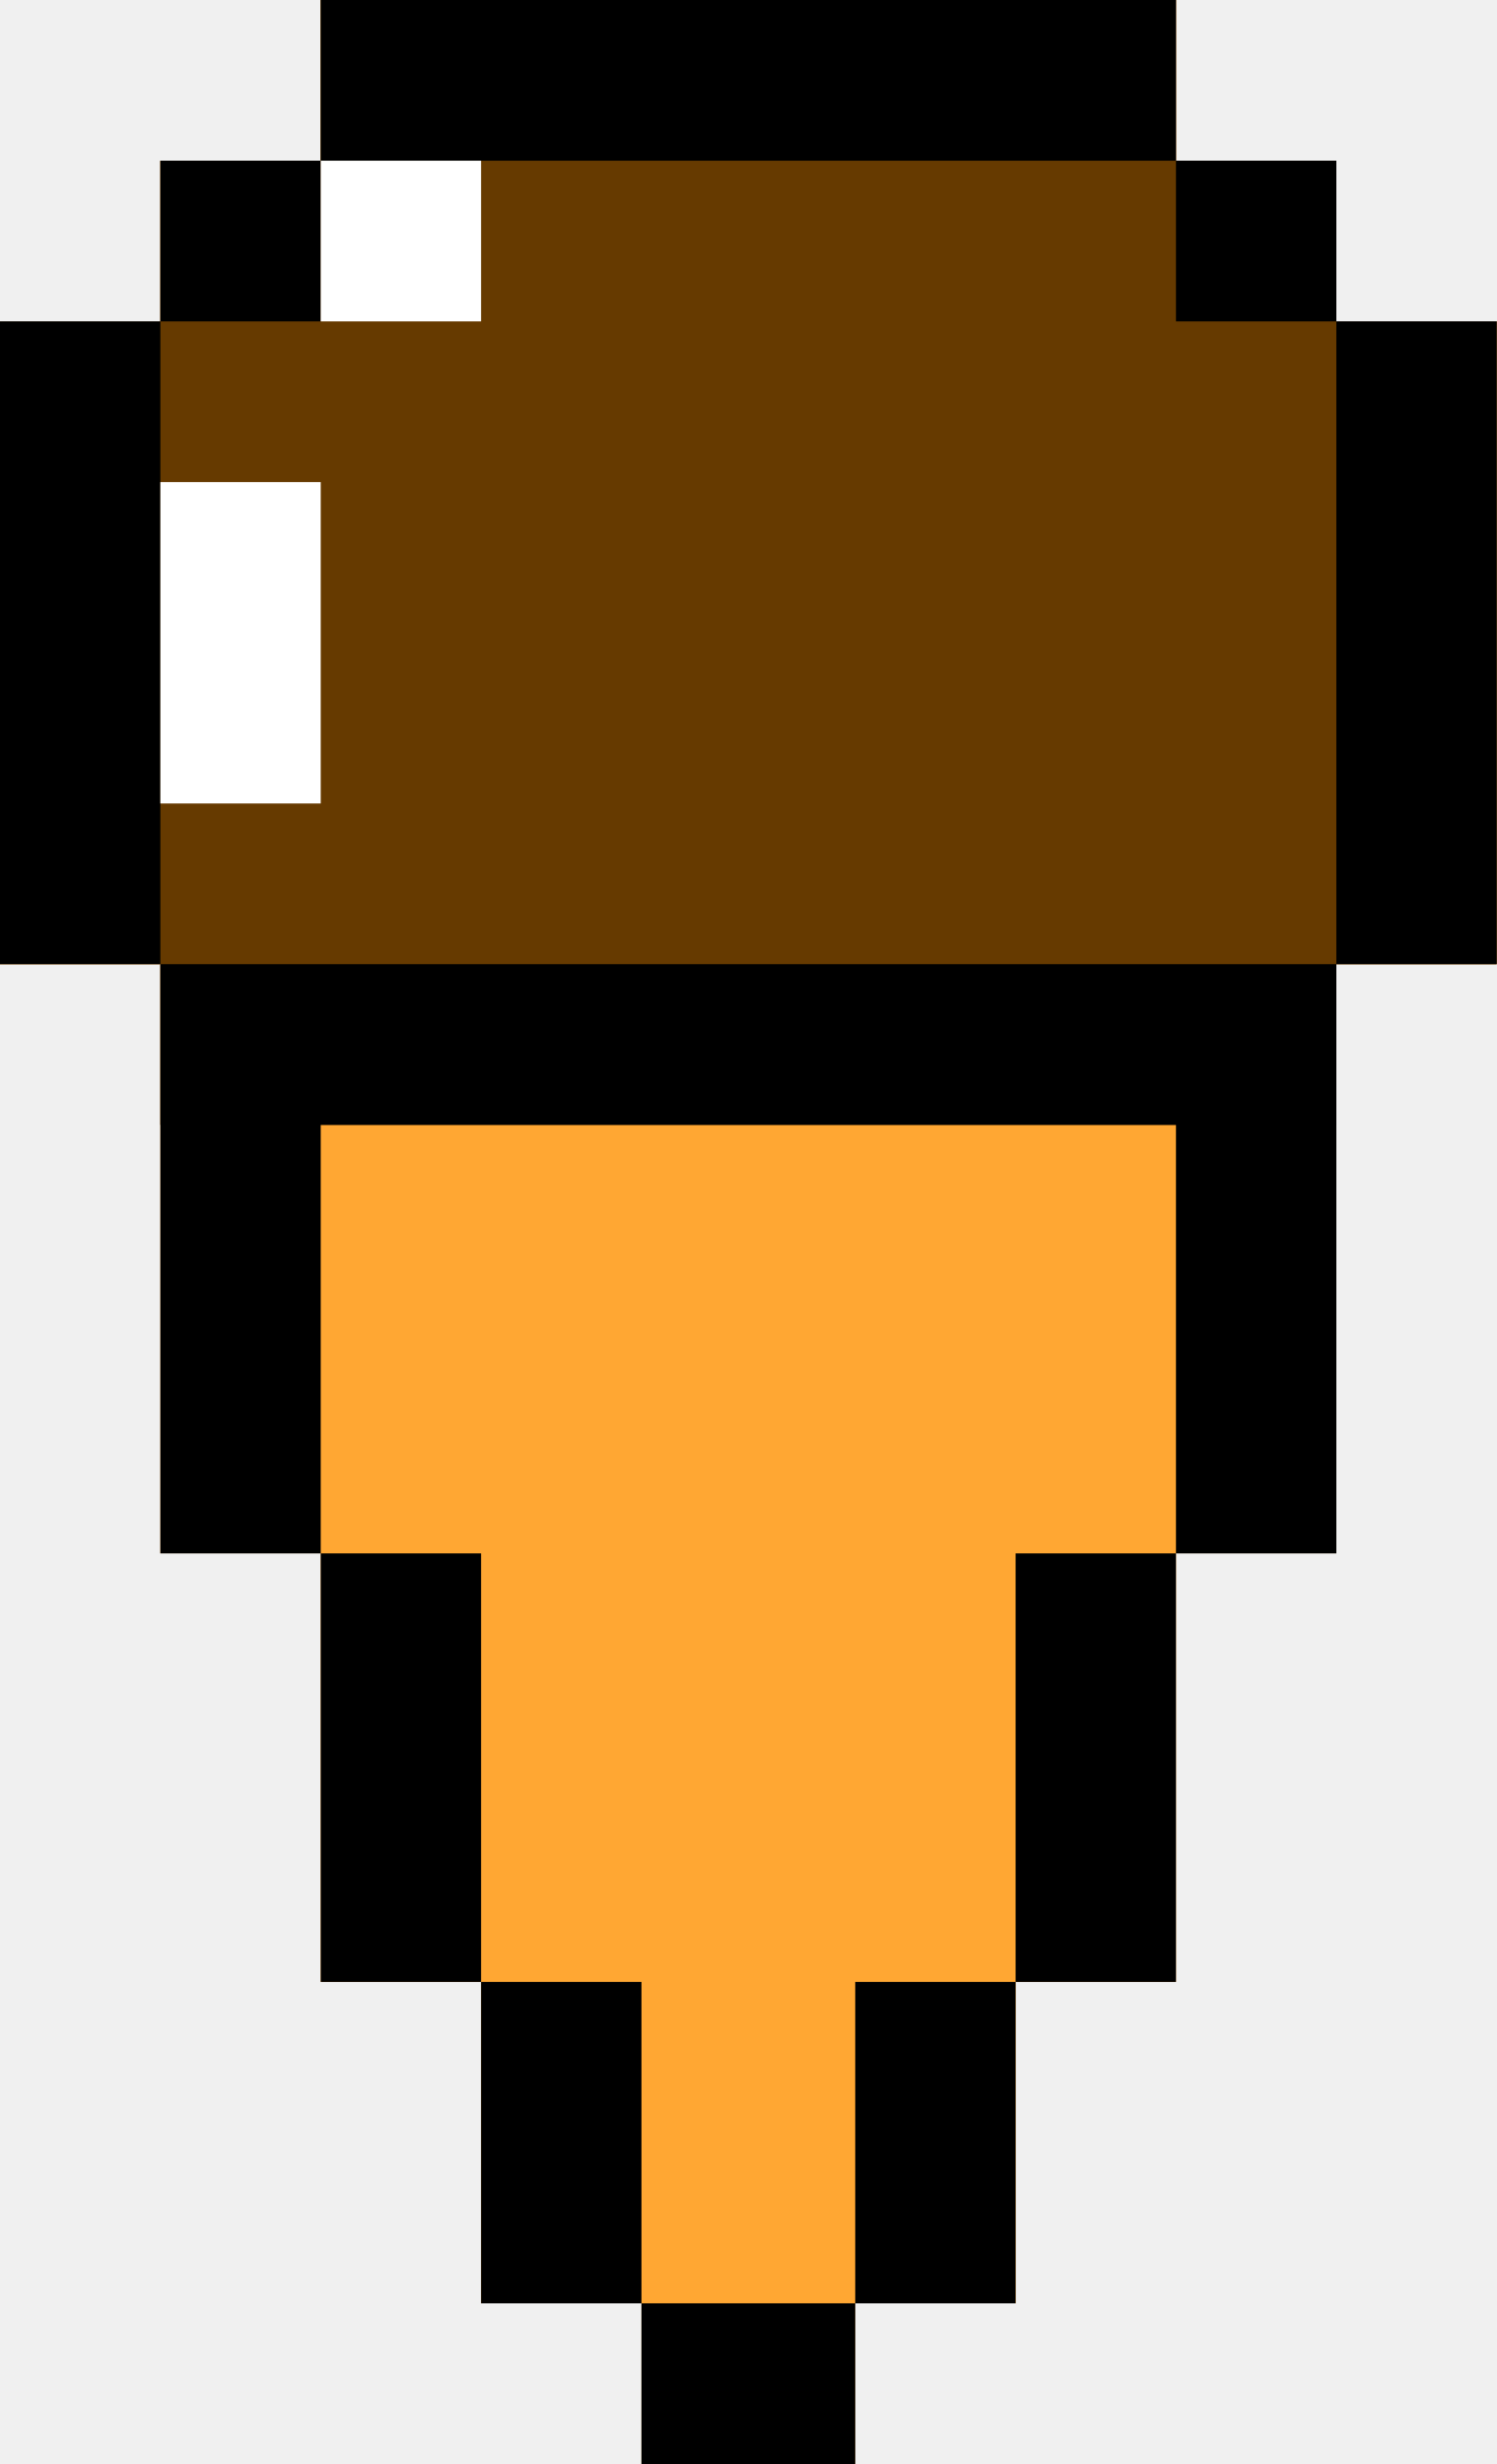
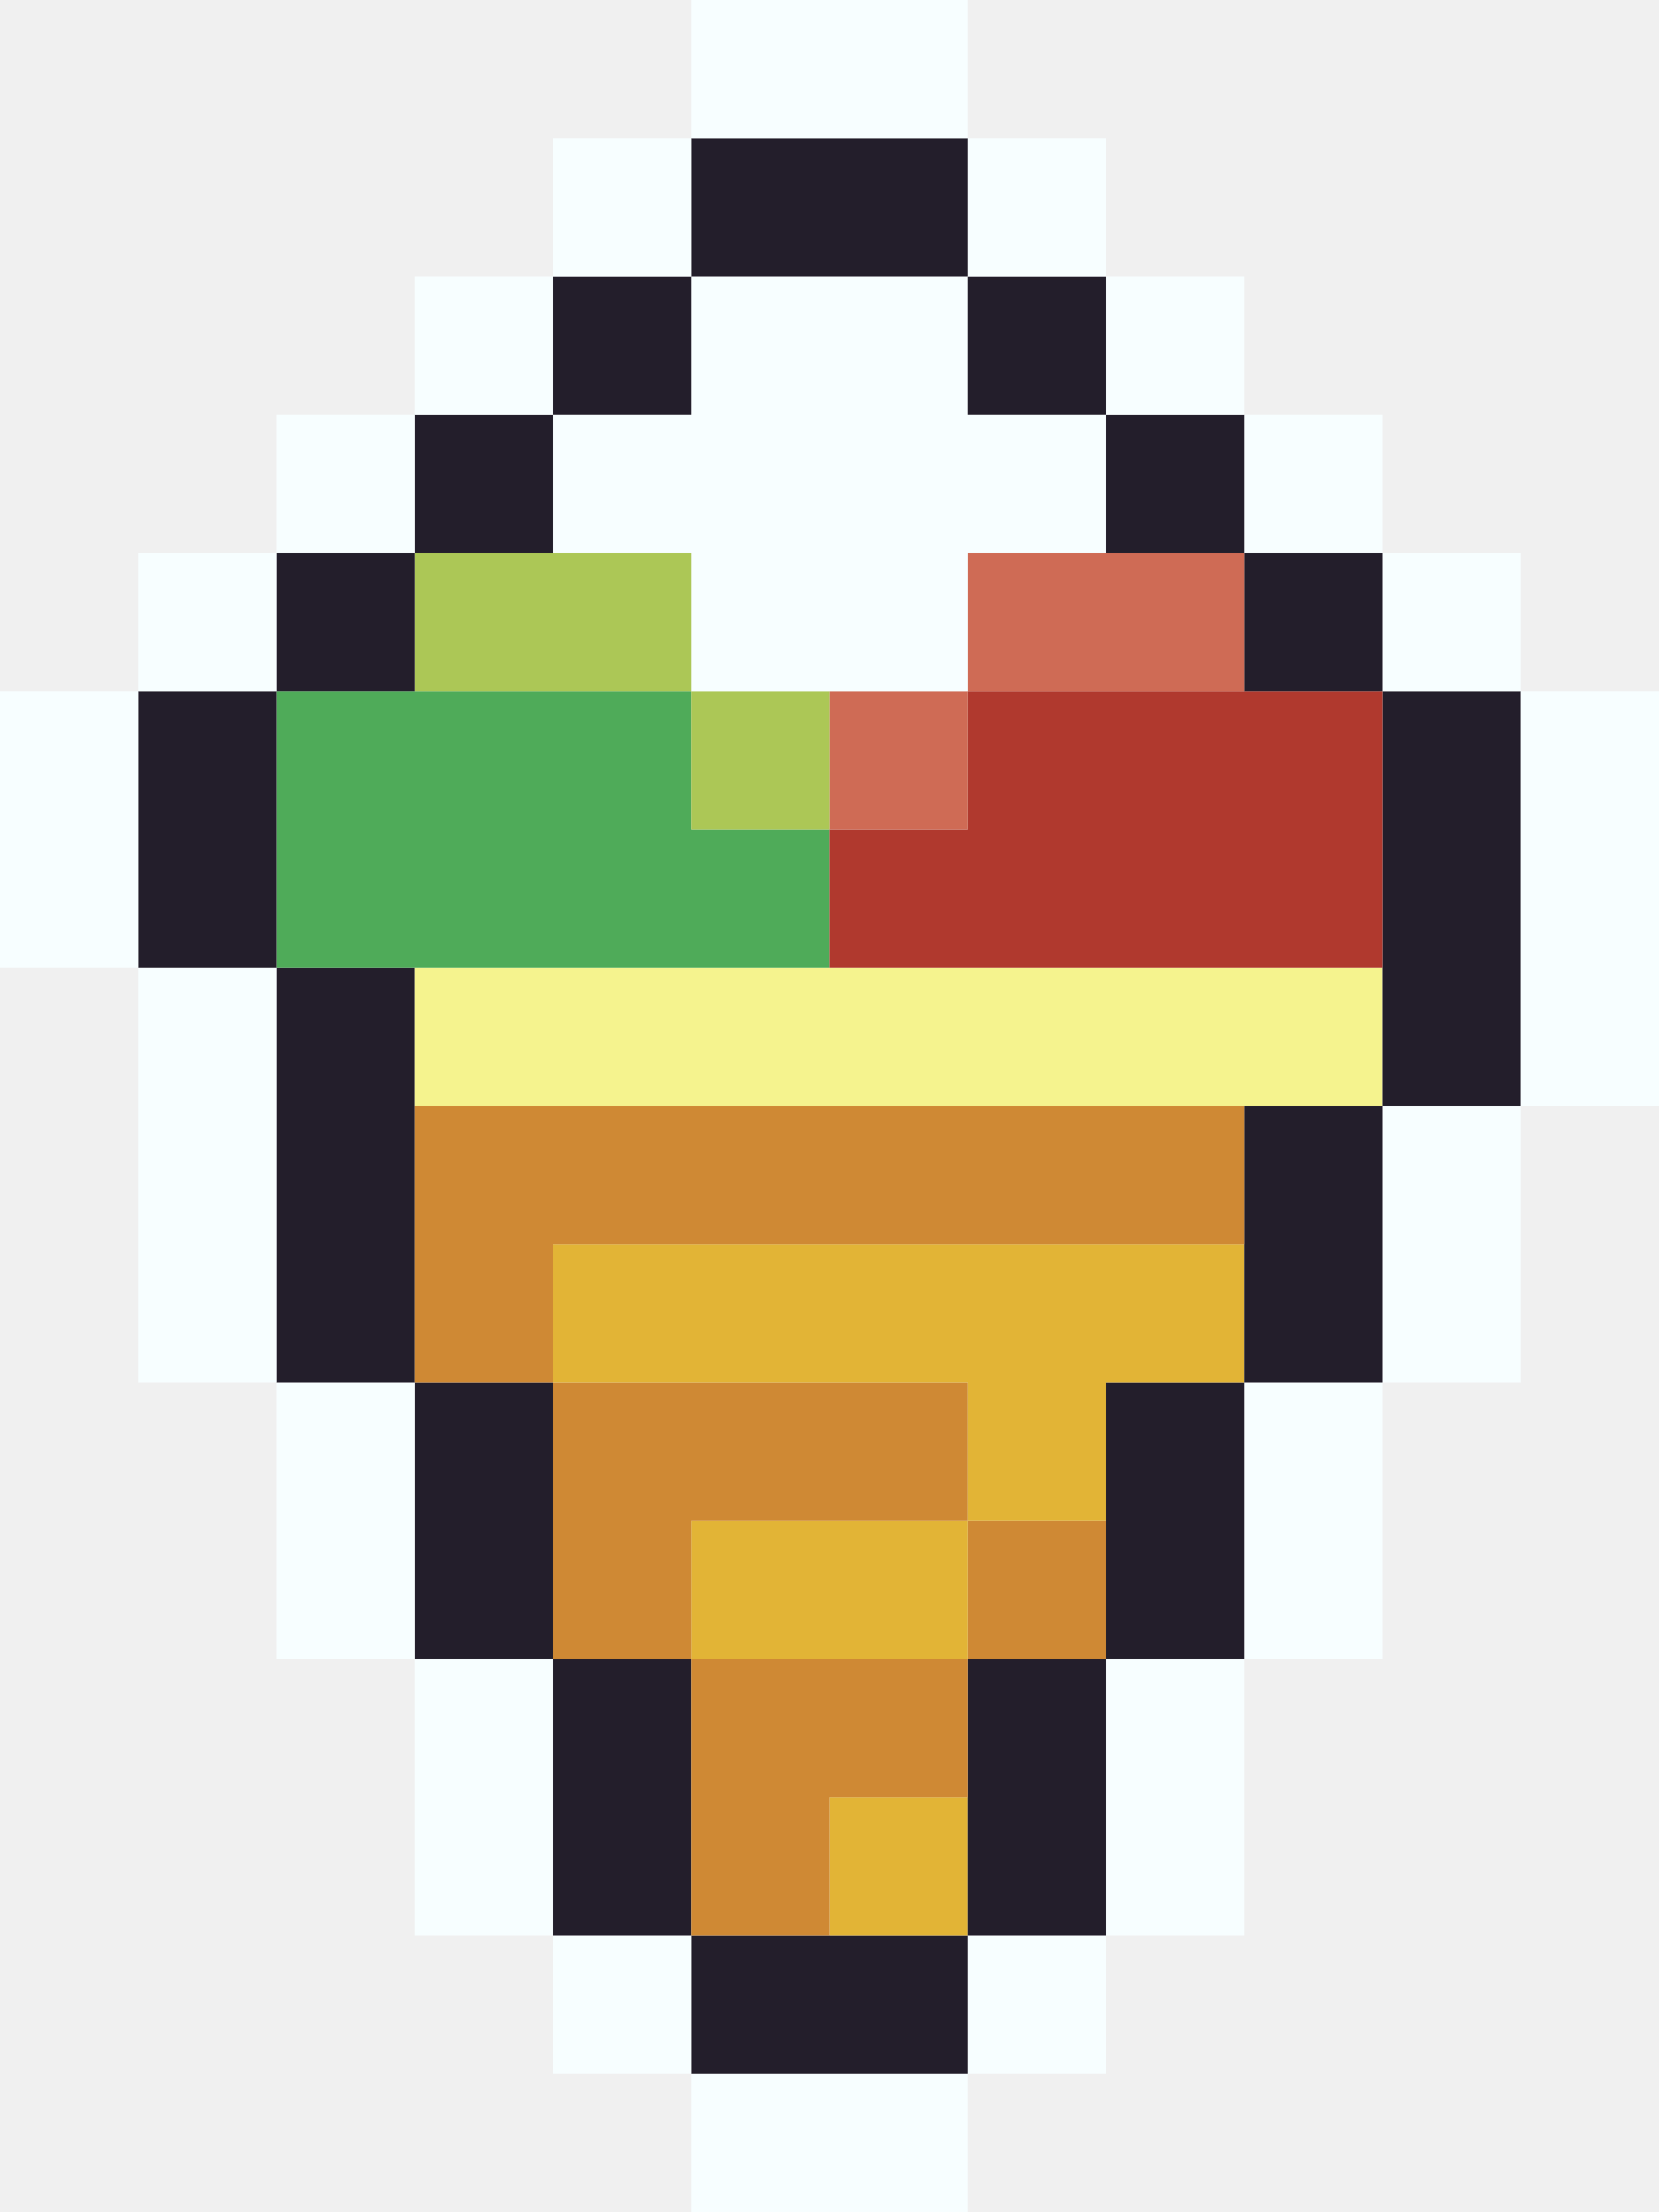
- <svg xmlns="http://www.w3.org/2000/svg" width="65" height="107" viewBox="0 0 65 107" fill="none">
-   <g clip-path="url(#clip0_17_379)">
-     <path d="M58.036 13.957V6.978H51.071V0H13.929V6.978H6.964V13.957H0V41.869H6.964V67.457H13.929V86.066H20.893V100.023H27.858V107H37.142V100.023H44.107V86.066H51.071V67.457H58.036V41.869H65V13.957H58.036Z" fill="#FFA733" />
-     <path d="M65 13.957H58.036V6.978H51.071V0H13.929V6.978H6.964V13.957H0V41.869H6.964V48.848H58.036V41.869H65V13.957Z" fill="#663A00" />
-     <path d="M27.858 100.023V107H37.142V100.023H27.858V86.066H20.893V100.023H27.858Z" fill="black" />
-     <path d="M44.107 86.066H51.071V67.457H44.107V86.066H37.142V100.023H44.107V86.066Z" fill="black" />
-     <path d="M20.893 67.457H13.929V86.066H20.893V67.457Z" fill="black" />
-     <path d="M51.071 0H13.929V6.978H51.071V0Z" fill="black" />
-     <path d="M58.036 6.978H51.071V13.957H58.036V6.978Z" fill="black" />
-     <path d="M65 13.957H58.036V41.87H65V13.957Z" fill="black" />
-     <path d="M6.964 13.957H13.929V6.978H6.964V13.957H0V41.869H6.964V13.957Z" fill="black" />
-     <path d="M6.964 46.522V67.457H13.929V48.848H51.071V67.457H58.036V48.848V41.869H6.964V46.522Z" fill="black" />
-     <path d="M20.893 6.978H13.929V13.957H20.893V6.978Z" fill="white" />
-     <path d="M13.929 20.935H6.964V34.892H13.929V20.935Z" fill="white" />
-   </g>
-   <defs>
-     <clipPath id="clip0_17_379">
-       <rect width="65" height="107" fill="white" />
-     </clipPath>
-   </defs>
+ <svg xmlns="http://www.w3.org/2000/svg" viewBox="0 0 12 16" fill="none">
+   <path d="M7 15H5V16H7V15Z" fill="#F7FEFF" />
+   <path d="M8 14H7V15H8V14Z" fill="#F7FEFF" />
+   <path d="M7 14H5V15H7V14Z" fill="#231E2B" />
+   <path d="M5 14H4V15H5V14Z" fill="#F7FEFF" />
+   <path d="M7 13H6V14H7V13Z" fill="#E2B436" />
+   <path d="M5 12H4V14H5V12Z" fill="#231E2B" />
+   <path d="M9 12H8V14H9V12Z" fill="#F7FEFF" />
+   <path d="M8 12H7V14H8V12Z" fill="#231E2B" />
+   <path d="M5 12V14H6V13H7V12H5Z" fill="#CF8934" />
+   <path d="M4 12H3V14H4V12Z" fill="#F7FEFF" />
+   <path d="M8 11H7V12H8V11Z" fill="#CF8934" />
+   <path d="M7 11H5V12H7V11Z" fill="#E2B436" />
+   <path d="M4 10H3V12H4V10Z" fill="#231E2B" />
+   <path d="M10 10H9V12H10V10Z" fill="#F7FEFF" />
+   <path d="M9 10H8V12H9V10Z" fill="#231E2B" />
+   <path d="M7 11V10H4V12H5V11H7Z" fill="#CF8934" />
+   <path d="M3 10H2V12H3V10Z" fill="#F7FEFF" />
+   <path d="M4 9V10H7V11H8V10H9V9H4Z" fill="#E2B436" />
+   <path d="M3 7H2V10H3V7Z" fill="#231E2B" />
+   <path d="M11 8H10V10H11V8Z" fill="#F7FEFF" />
+   <path d="M10 8H9V10H10V8Z" fill="#231E2B" />
+   <path d="M3 8V10H4V9H9V8H3Z" fill="#CF8934" />
+   <path d="M2 7H1V10H2V7Z" fill="#F7FEFF" />
+   <path d="M10 7H3V8H10V7Z" fill="#F5F38E" />
+   <path d="M11 5H10V8H11V5Z" fill="#231E2B" />
+   <path d="M6 7V6H5V5H2V7H6Z" fill="#4FAB59" />
+   <path d="M2 5H1V7H2V5Z" fill="#231E2B" />
+   <path d="M12 5H11V8H12V5Z" fill="#F7FEFF" />
+   <path d="M7 5V6H6V7H10V5H7Z" fill="#B0392E" />
+   <path d="M7 5H6V6H7V5Z" fill="#CF6B55" />
+   <path d="M6 5H5V6H6V5Z" fill="#ACC756" />
+   <path d="M1 5H0V7H1V5Z" fill="#F7FEFF" />
+   <path d="M11 4H10V5H11V4Z" fill="#F7FEFF" />
+   <path d="M10 4H9V5H10V4Z" fill="#231E2B" />
+   <path d="M9 4H7V5H9V4Z" fill="#CF6B55" />
+   <path d="M5 5H7V4H8V3H7V2H5V3H4V4H5V5Z" fill="#F7FEFF" />
+   <path d="M5 4H3V5H5V4Z" fill="#ACC756" />
+   <path d="M3 4H2V5H3V4Z" fill="#231E2B" />
+   <path d="M2 4H1V5H2V4Z" fill="#F7FEFF" />
+   <path d="M10 3H9V4H10V3Z" fill="#F7FEFF" />
+   <path d="M9 3H8V4H9V3Z" fill="#231E2B" />
+   <path d="M4 3H3V4H4V3Z" fill="#231E2B" />
+   <path d="M3 3H2V4H3V3Z" fill="#F7FEFF" />
+   <path d="M9 2H8V3H9V2Z" fill="#F7FEFF" />
+   <path d="M8 2H7V3H8V2Z" fill="#231E2B" />
+   <path d="M5 2H4V3H5V2Z" fill="#231E2B" />
+   <path d="M4 2H3V3H4V2Z" fill="#F7FEFF" />
+   <path d="M8 1H7V2H8V1Z" fill="#F7FEFF" />
+   <path d="M7 1H5V2H7V1Z" fill="#231E2B" />
+   <path d="M5 1H4V2H5V1Z" fill="#F7FEFF" />
+   <path d="M7 0H5V1H7V0Z" fill="#F7FEFF" />
</svg>
